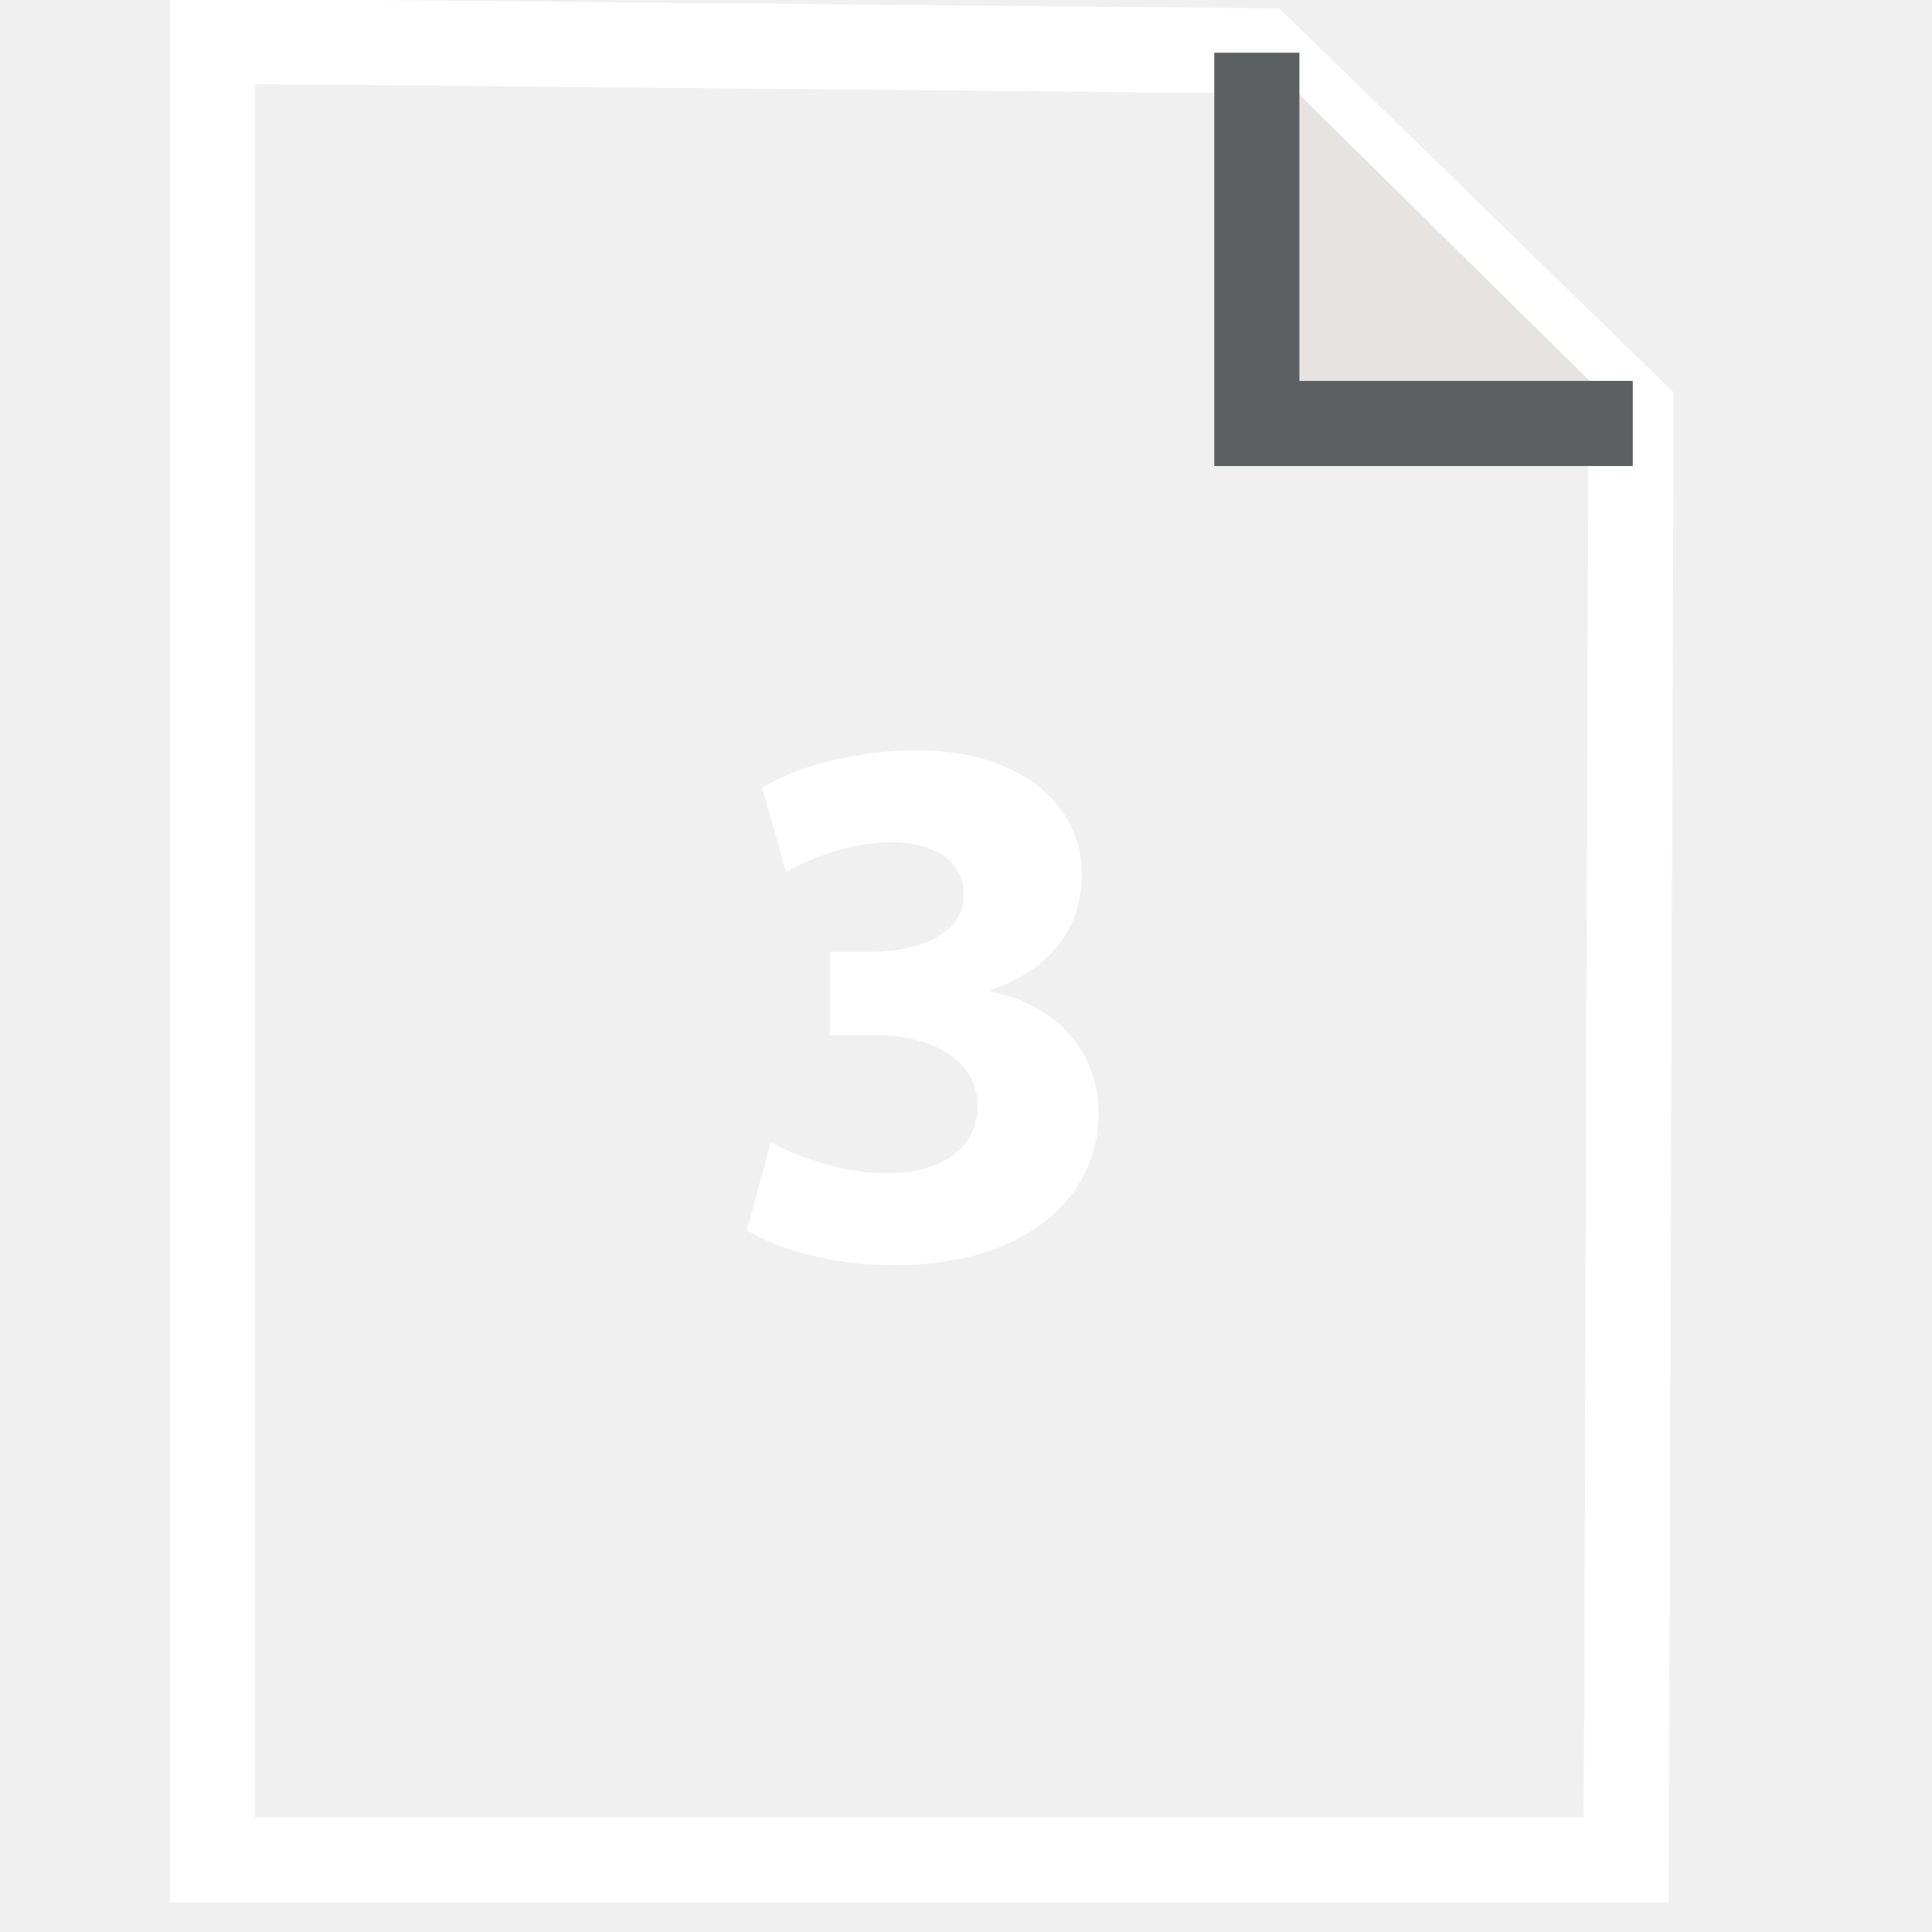
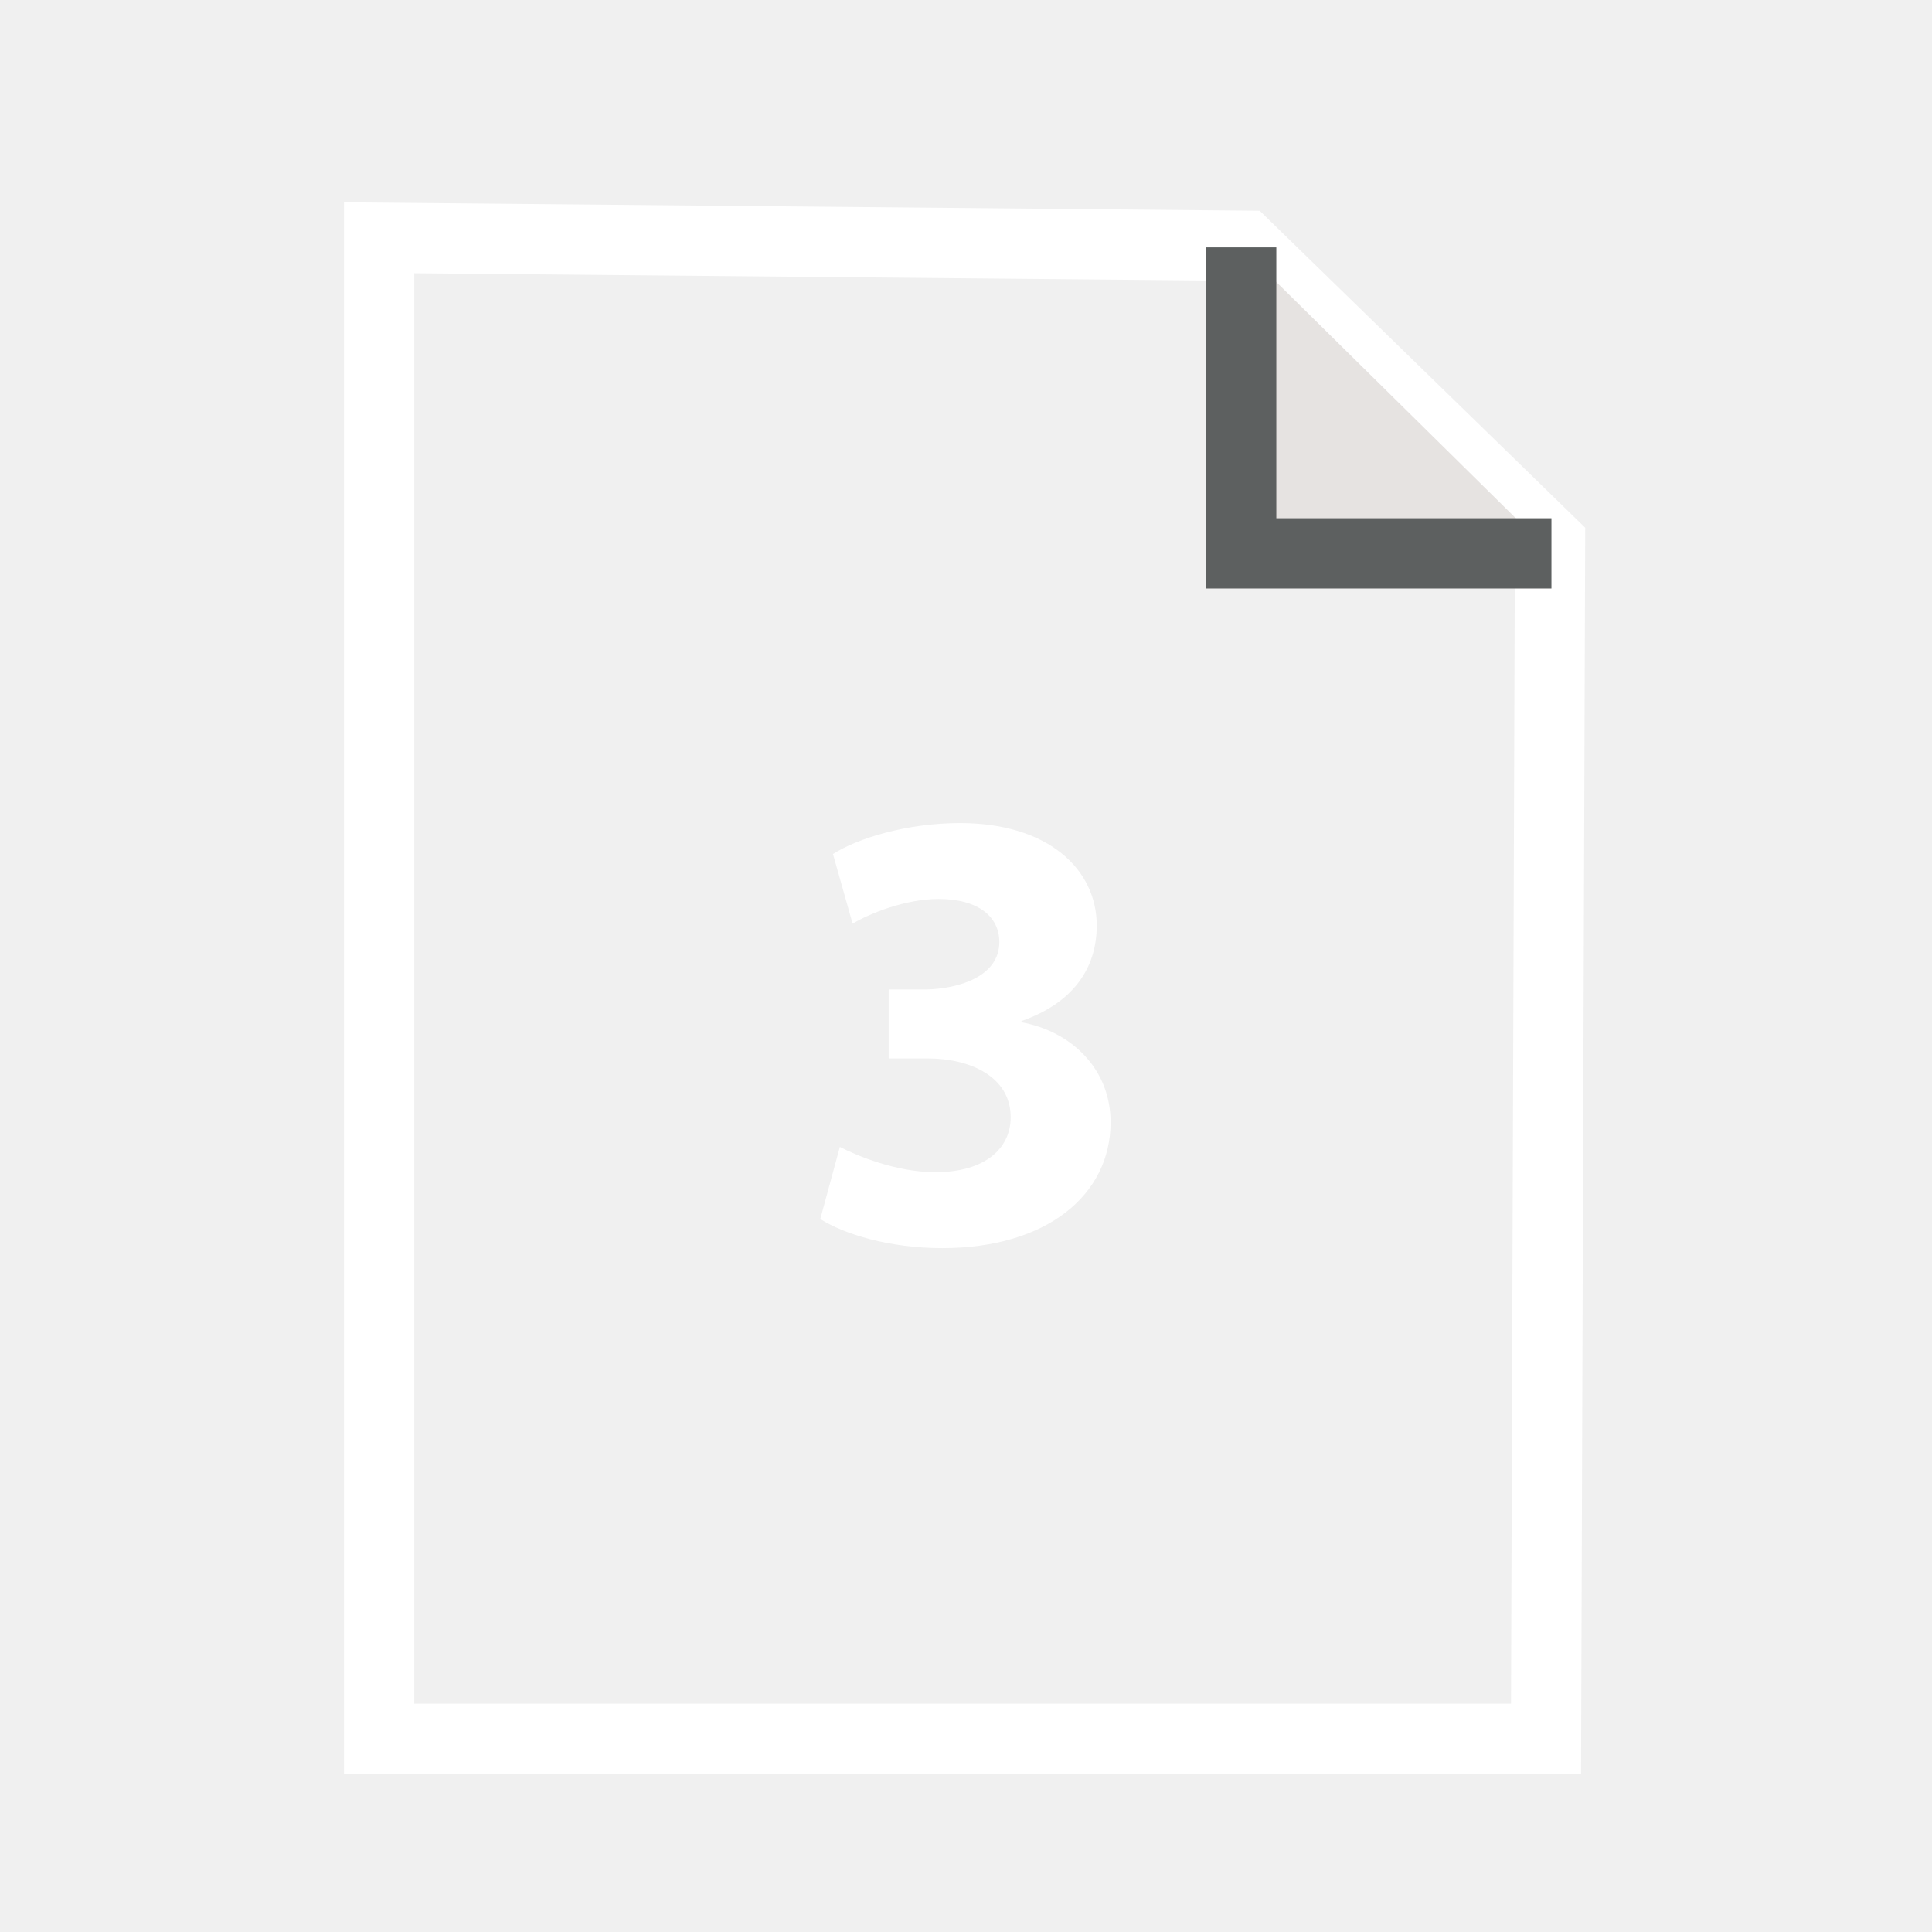
- <svg xmlns="http://www.w3.org/2000/svg" version="1.1" id="Layer_1" x="0px" y="0px" width="45.395px" height="45.395px" viewBox="0 0 45.395 45.395" enable-background="new 0 0 45.395 45.395" xml:space="preserve">
-   <polygon fill="none" stroke="#FFFFFF" stroke-width="2" points="4.99,0.966 4.99,43.698 38.209,43.698 38.323,9.642 29.648,1.194   " />
-   <polyline fill="#E6E3E1" stroke="#5D6060" stroke-width="2" points="29.531,1.239 29.531,9.95 38.364,9.95 " />
+ <svg xmlns="http://www.w3.org/2000/svg" version="1.1" id="Layer_1" x="0px" y="0px" width="55px" height="55px" viewBox="0 0 55 55" enable-background="new 0 0 55 55" xml:space="preserve">
+   <polygon fill="none" stroke="#FFFFFF" stroke-width="2" points="10.793,6.769 10.793,49.501 44.012,49.501 44.126,15.444   35.45,6.996 " />
+   <polyline fill="#E6E3E1" stroke="#5D6060" stroke-width="2" points="35.334,7.042 35.334,15.753 44.166,15.753 " />
  <g>
-     <path fill="#FFFFFF" d="M18.107,26.848c0.486,0.252,1.603,0.72,2.719,0.72c1.423,0,2.143-0.684,2.143-1.566   c0-1.152-1.152-1.674-2.358-1.674h-1.116v-1.963h1.062c0.918-0.018,2.088-0.36,2.088-1.351c0-0.702-0.576-1.224-1.729-1.224   c-0.954,0-1.962,0.414-2.448,0.702l-0.559-1.981c0.702-0.45,2.107-0.882,3.619-0.882c2.503,0,3.89,1.314,3.89,2.917   c0,1.243-0.702,2.215-2.143,2.719V23.3c1.404,0.253,2.538,1.314,2.538,2.846c0,2.07-1.818,3.583-4.789,3.583   c-1.513,0-2.791-0.396-3.475-0.828L18.107,26.848z" />
+     <path fill="#FFFFFF" d="M23.909,32.65c0.486,0.252,1.604,0.72,2.72,0.72c1.423,0,2.143-0.684,2.143-1.565   c0-1.152-1.152-1.674-2.358-1.674h-1.115v-1.963h1.062c0.918-0.019,2.088-0.36,2.088-1.352c0-0.702-0.576-1.224-1.729-1.224   c-0.954,0-1.962,0.414-2.448,0.702l-0.559-1.981c0.701-0.45,2.106-0.882,3.618-0.882c2.504,0,3.891,1.313,3.891,2.917   c0,1.243-0.702,2.215-2.144,2.719v0.035c1.404,0.253,2.538,1.314,2.538,2.846c0,2.07-1.817,3.583-4.789,3.583   c-1.513,0-2.791-0.396-3.475-0.828L23.909,32.65z" />
  </g>
</svg>
